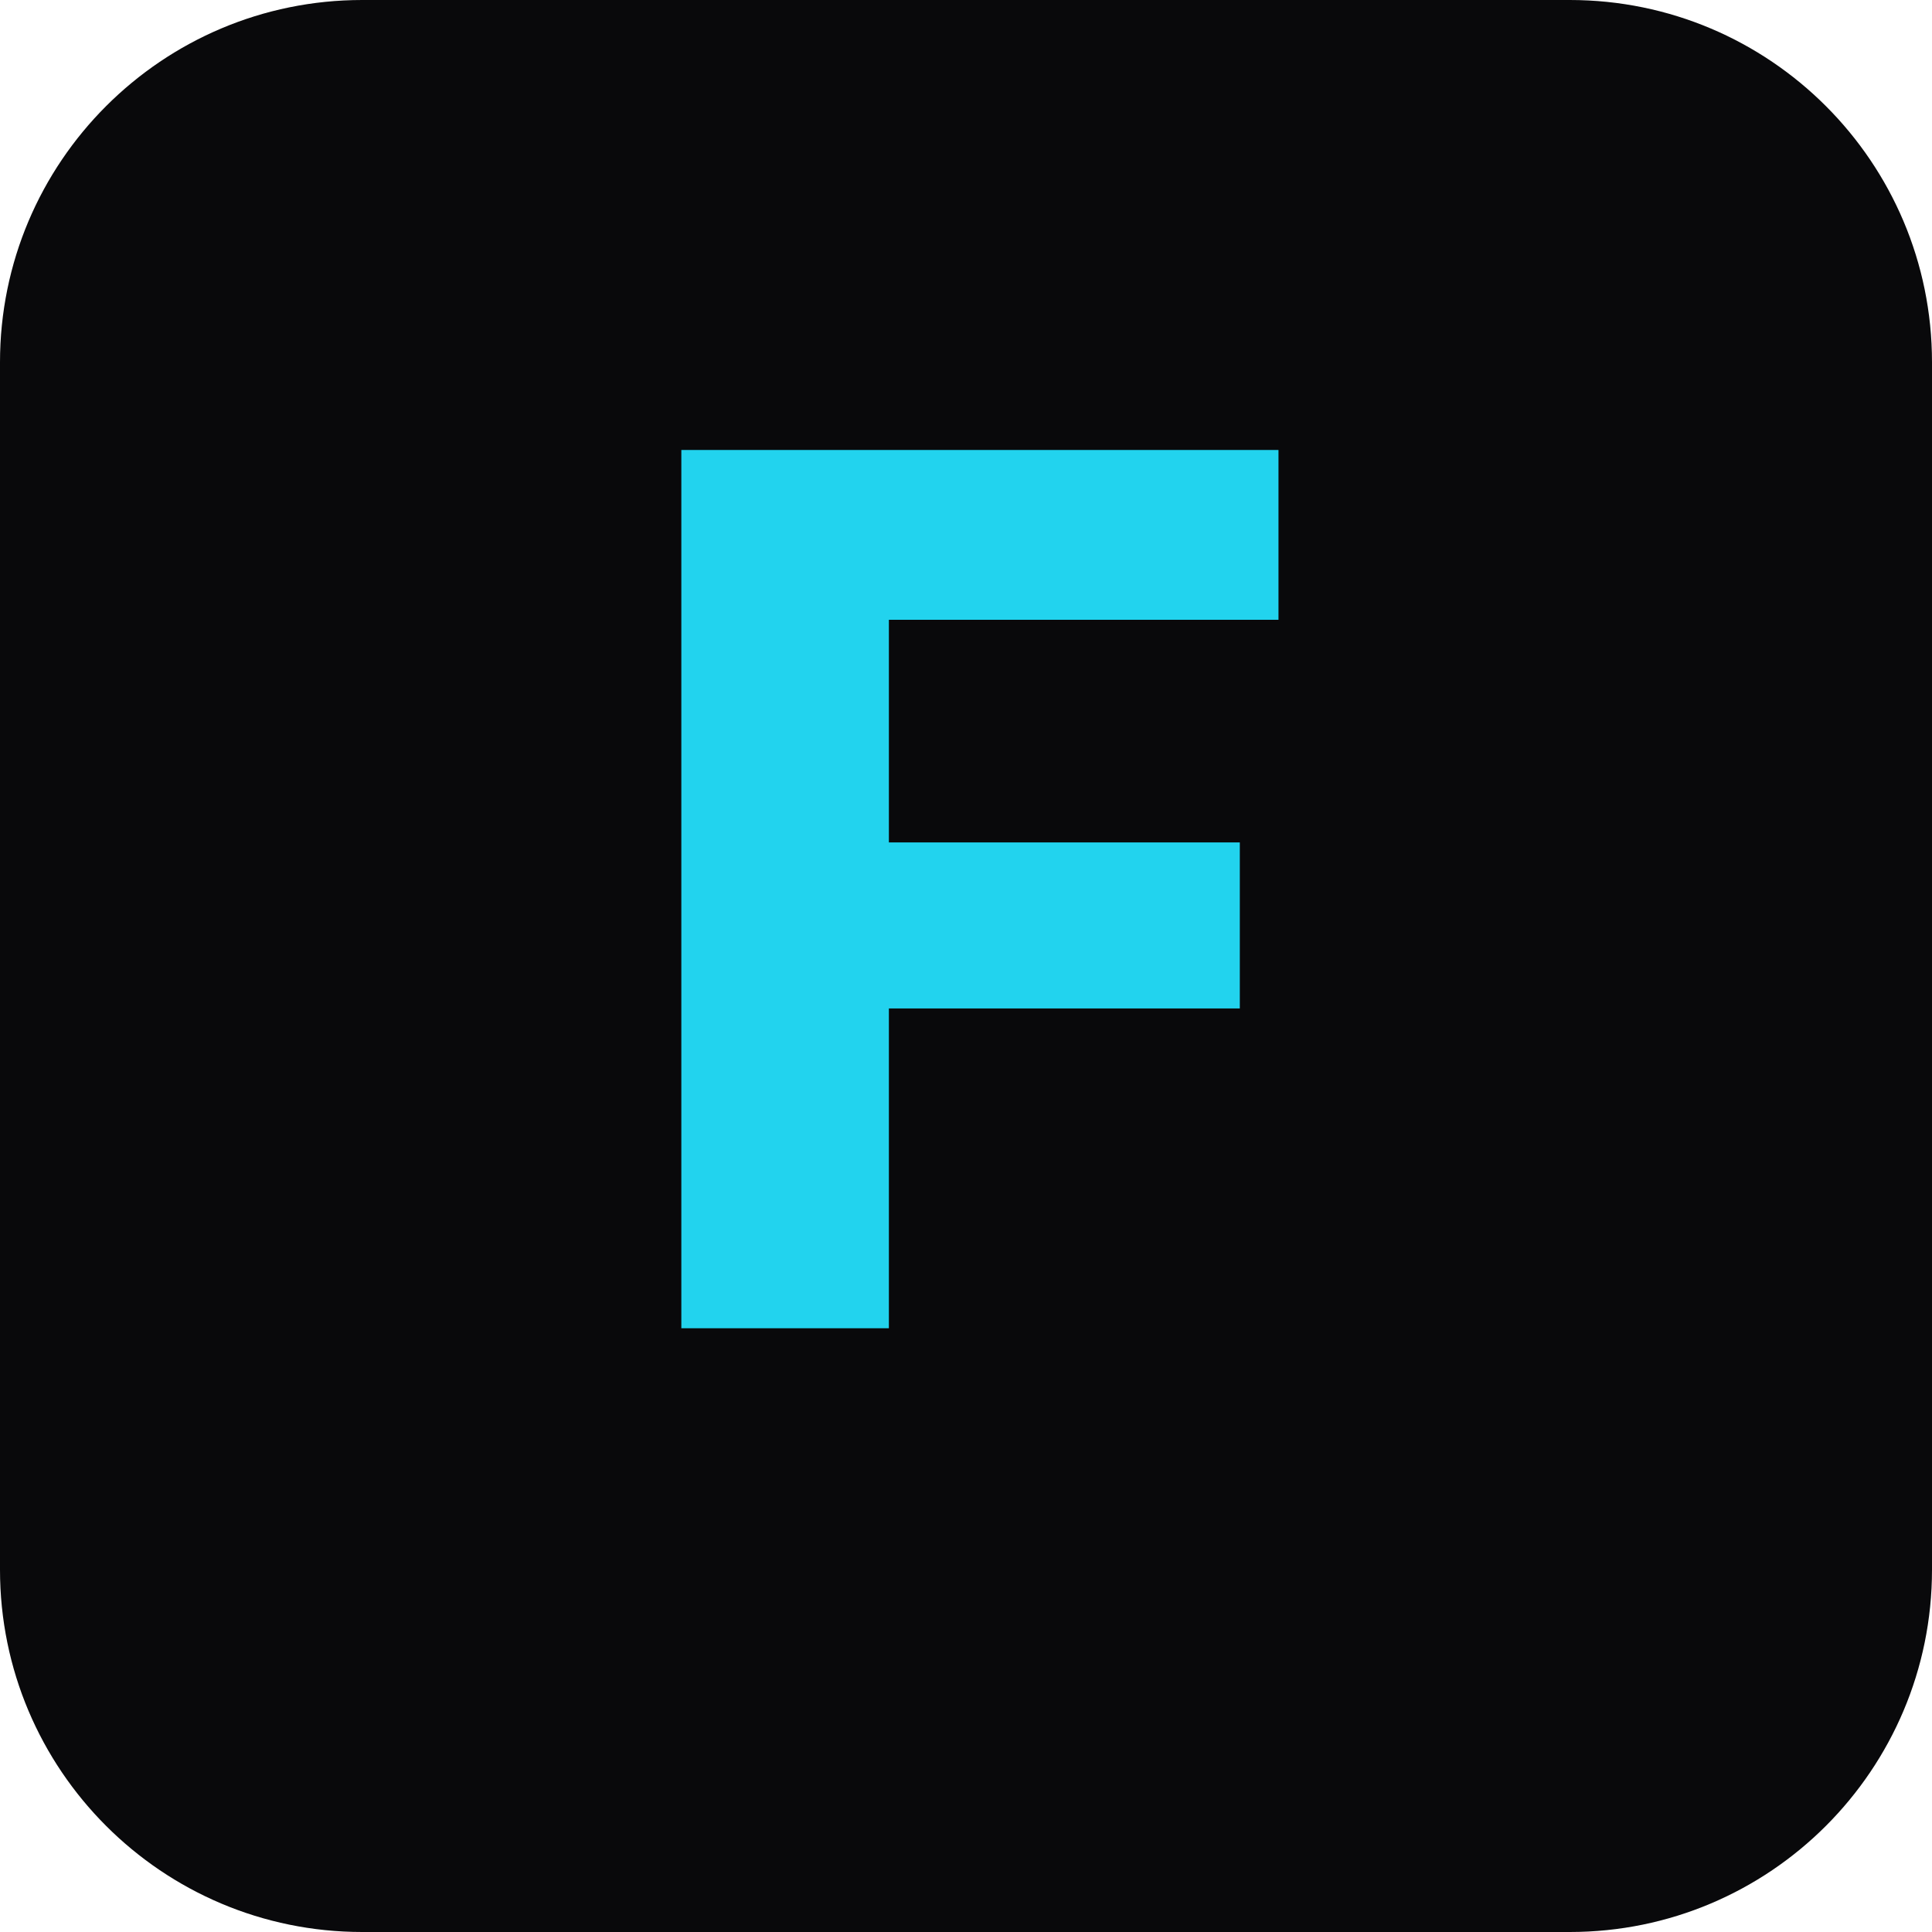
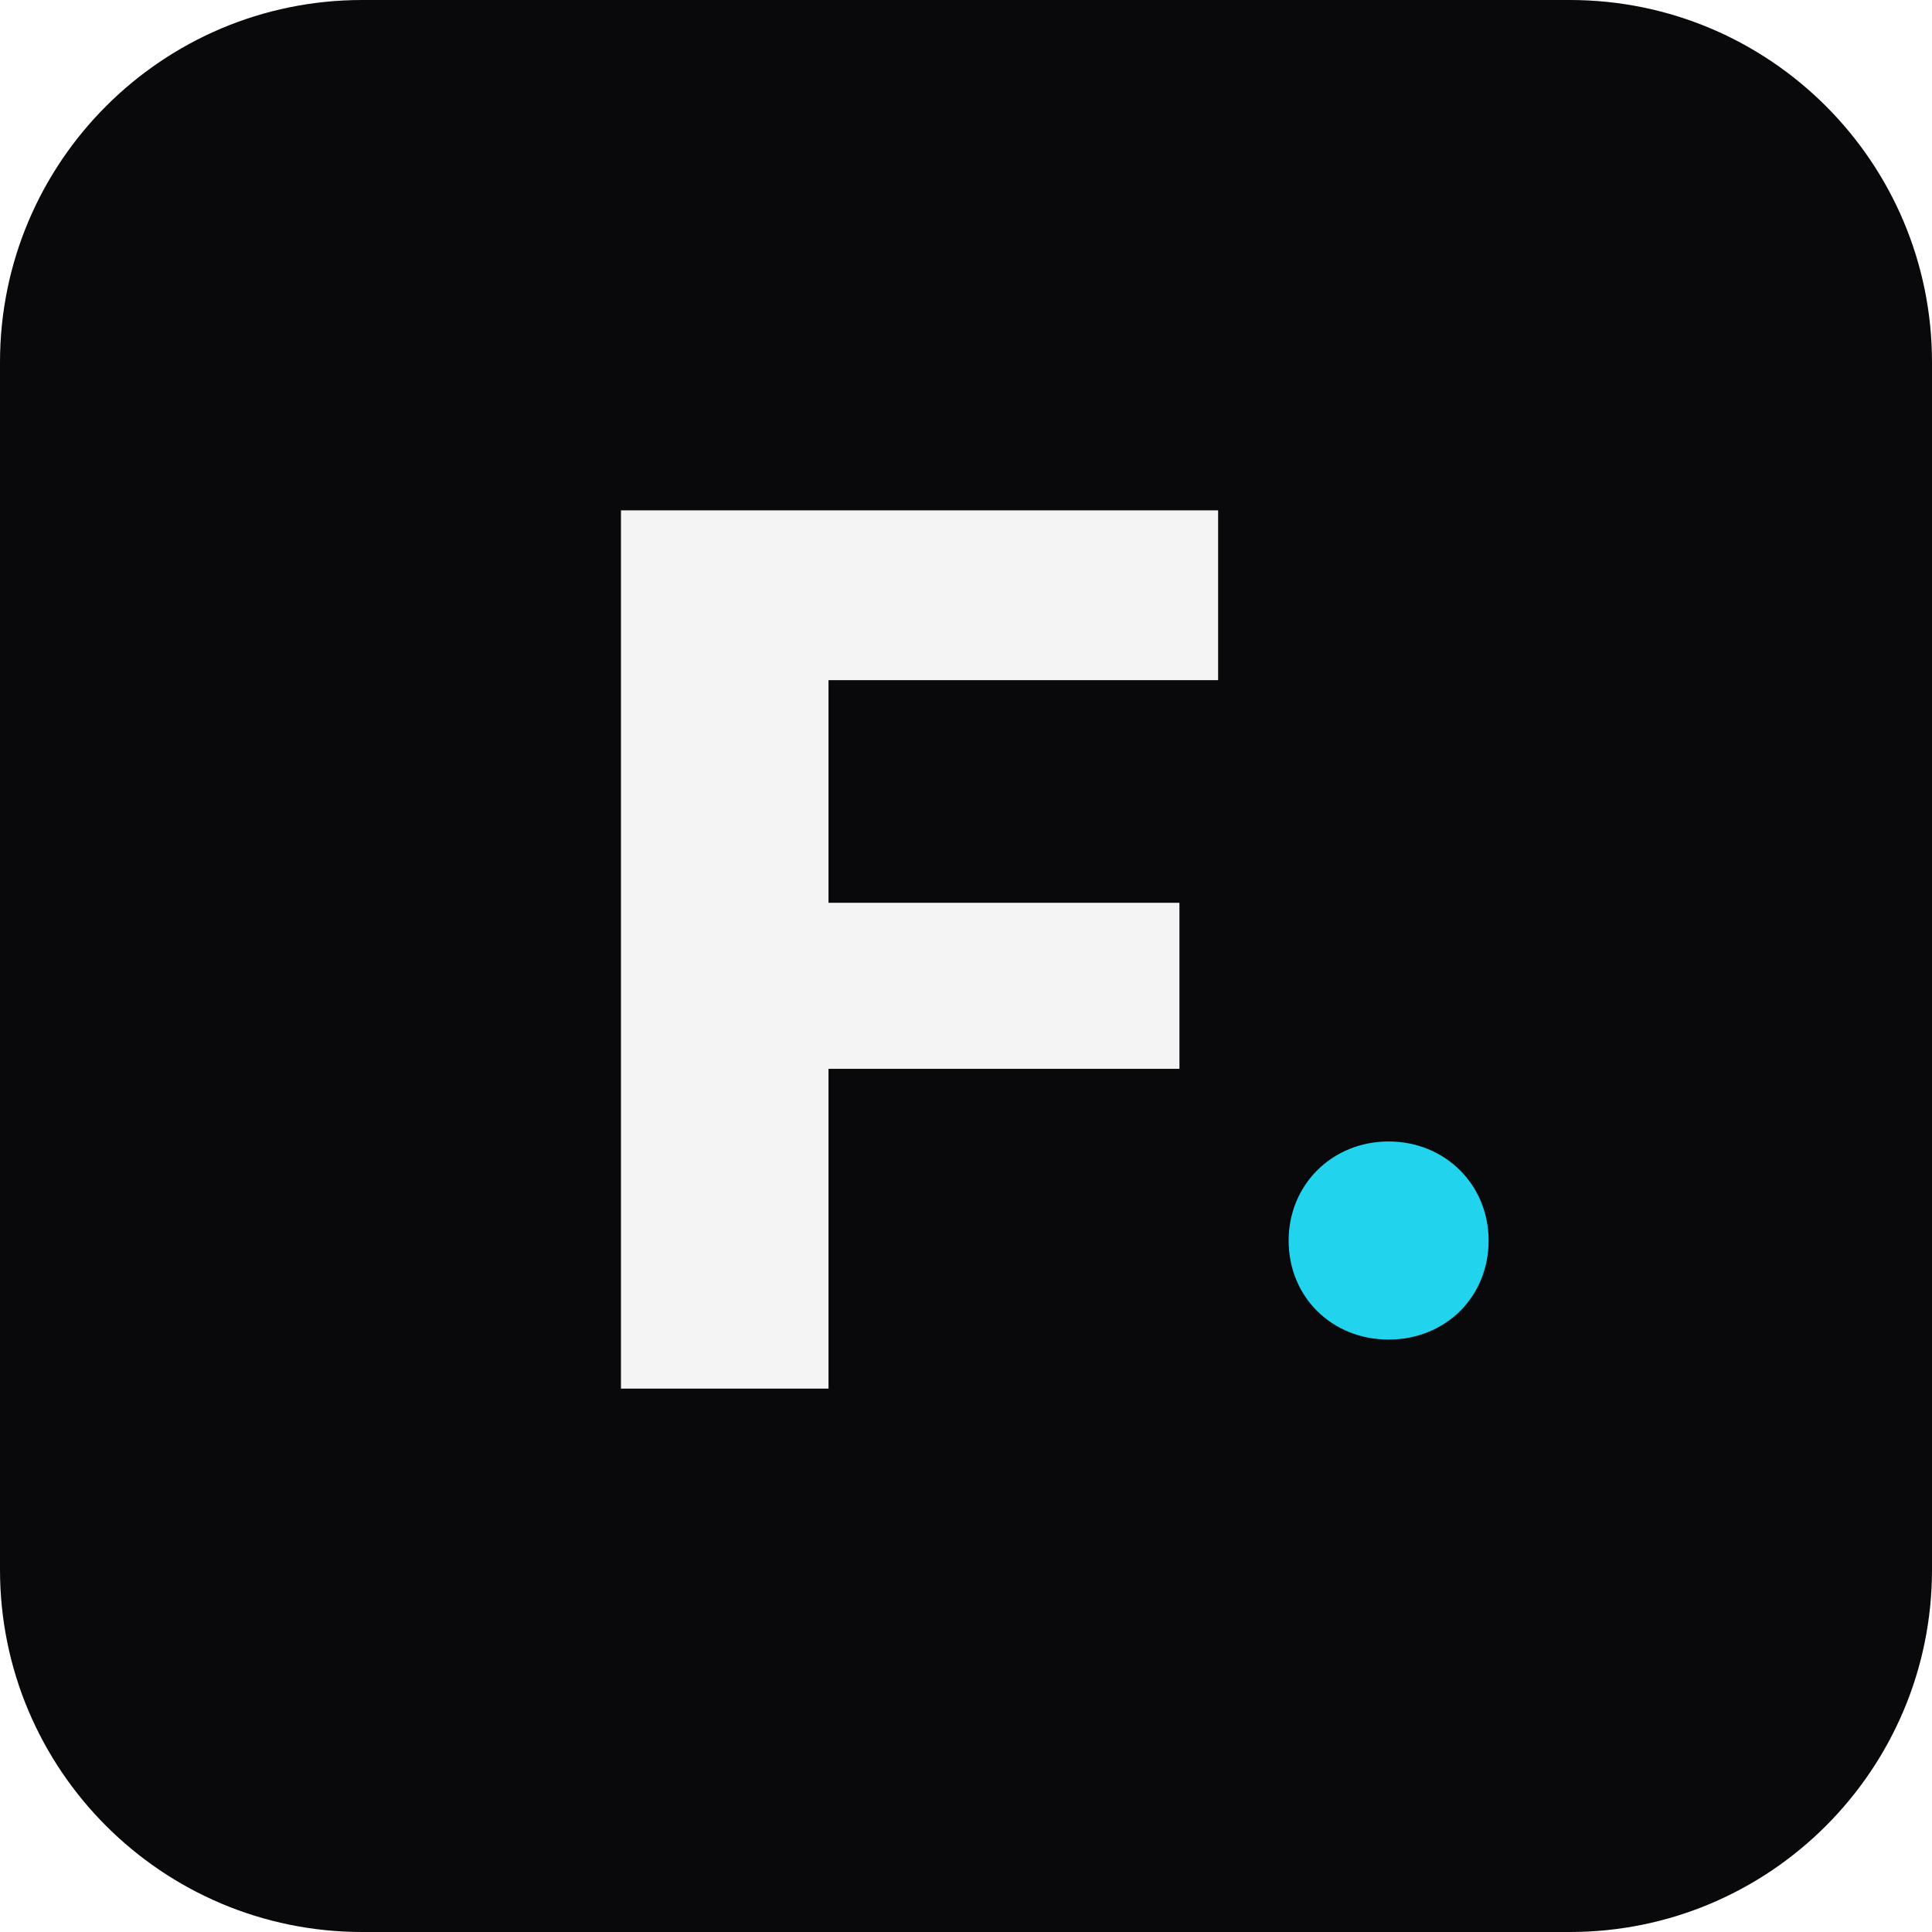
<svg xmlns="http://www.w3.org/2000/svg" viewBox="0 0 32 32">
  <rect width="32" height="32" rx="6" fill="#09090b" />
-   <text x="16" y="22" text-anchor="middle" font-family="system-ui,-apple-system,sans-serif" font-weight="800" font-size="20" fill="#22D3EE">F</text>
+   <text x="15" y="23" text-anchor="middle" font-family="system-ui,-apple-system,sans-serif" font-weight="800" font-size="20" fill="#f4f4f5">F</text>
+   <text x="23" y="22" text-anchor="middle" font-family="system-ui,-apple-system,sans-serif" font-weight="800" font-size="18" fill="#22D3EE">.</text>
</svg>
